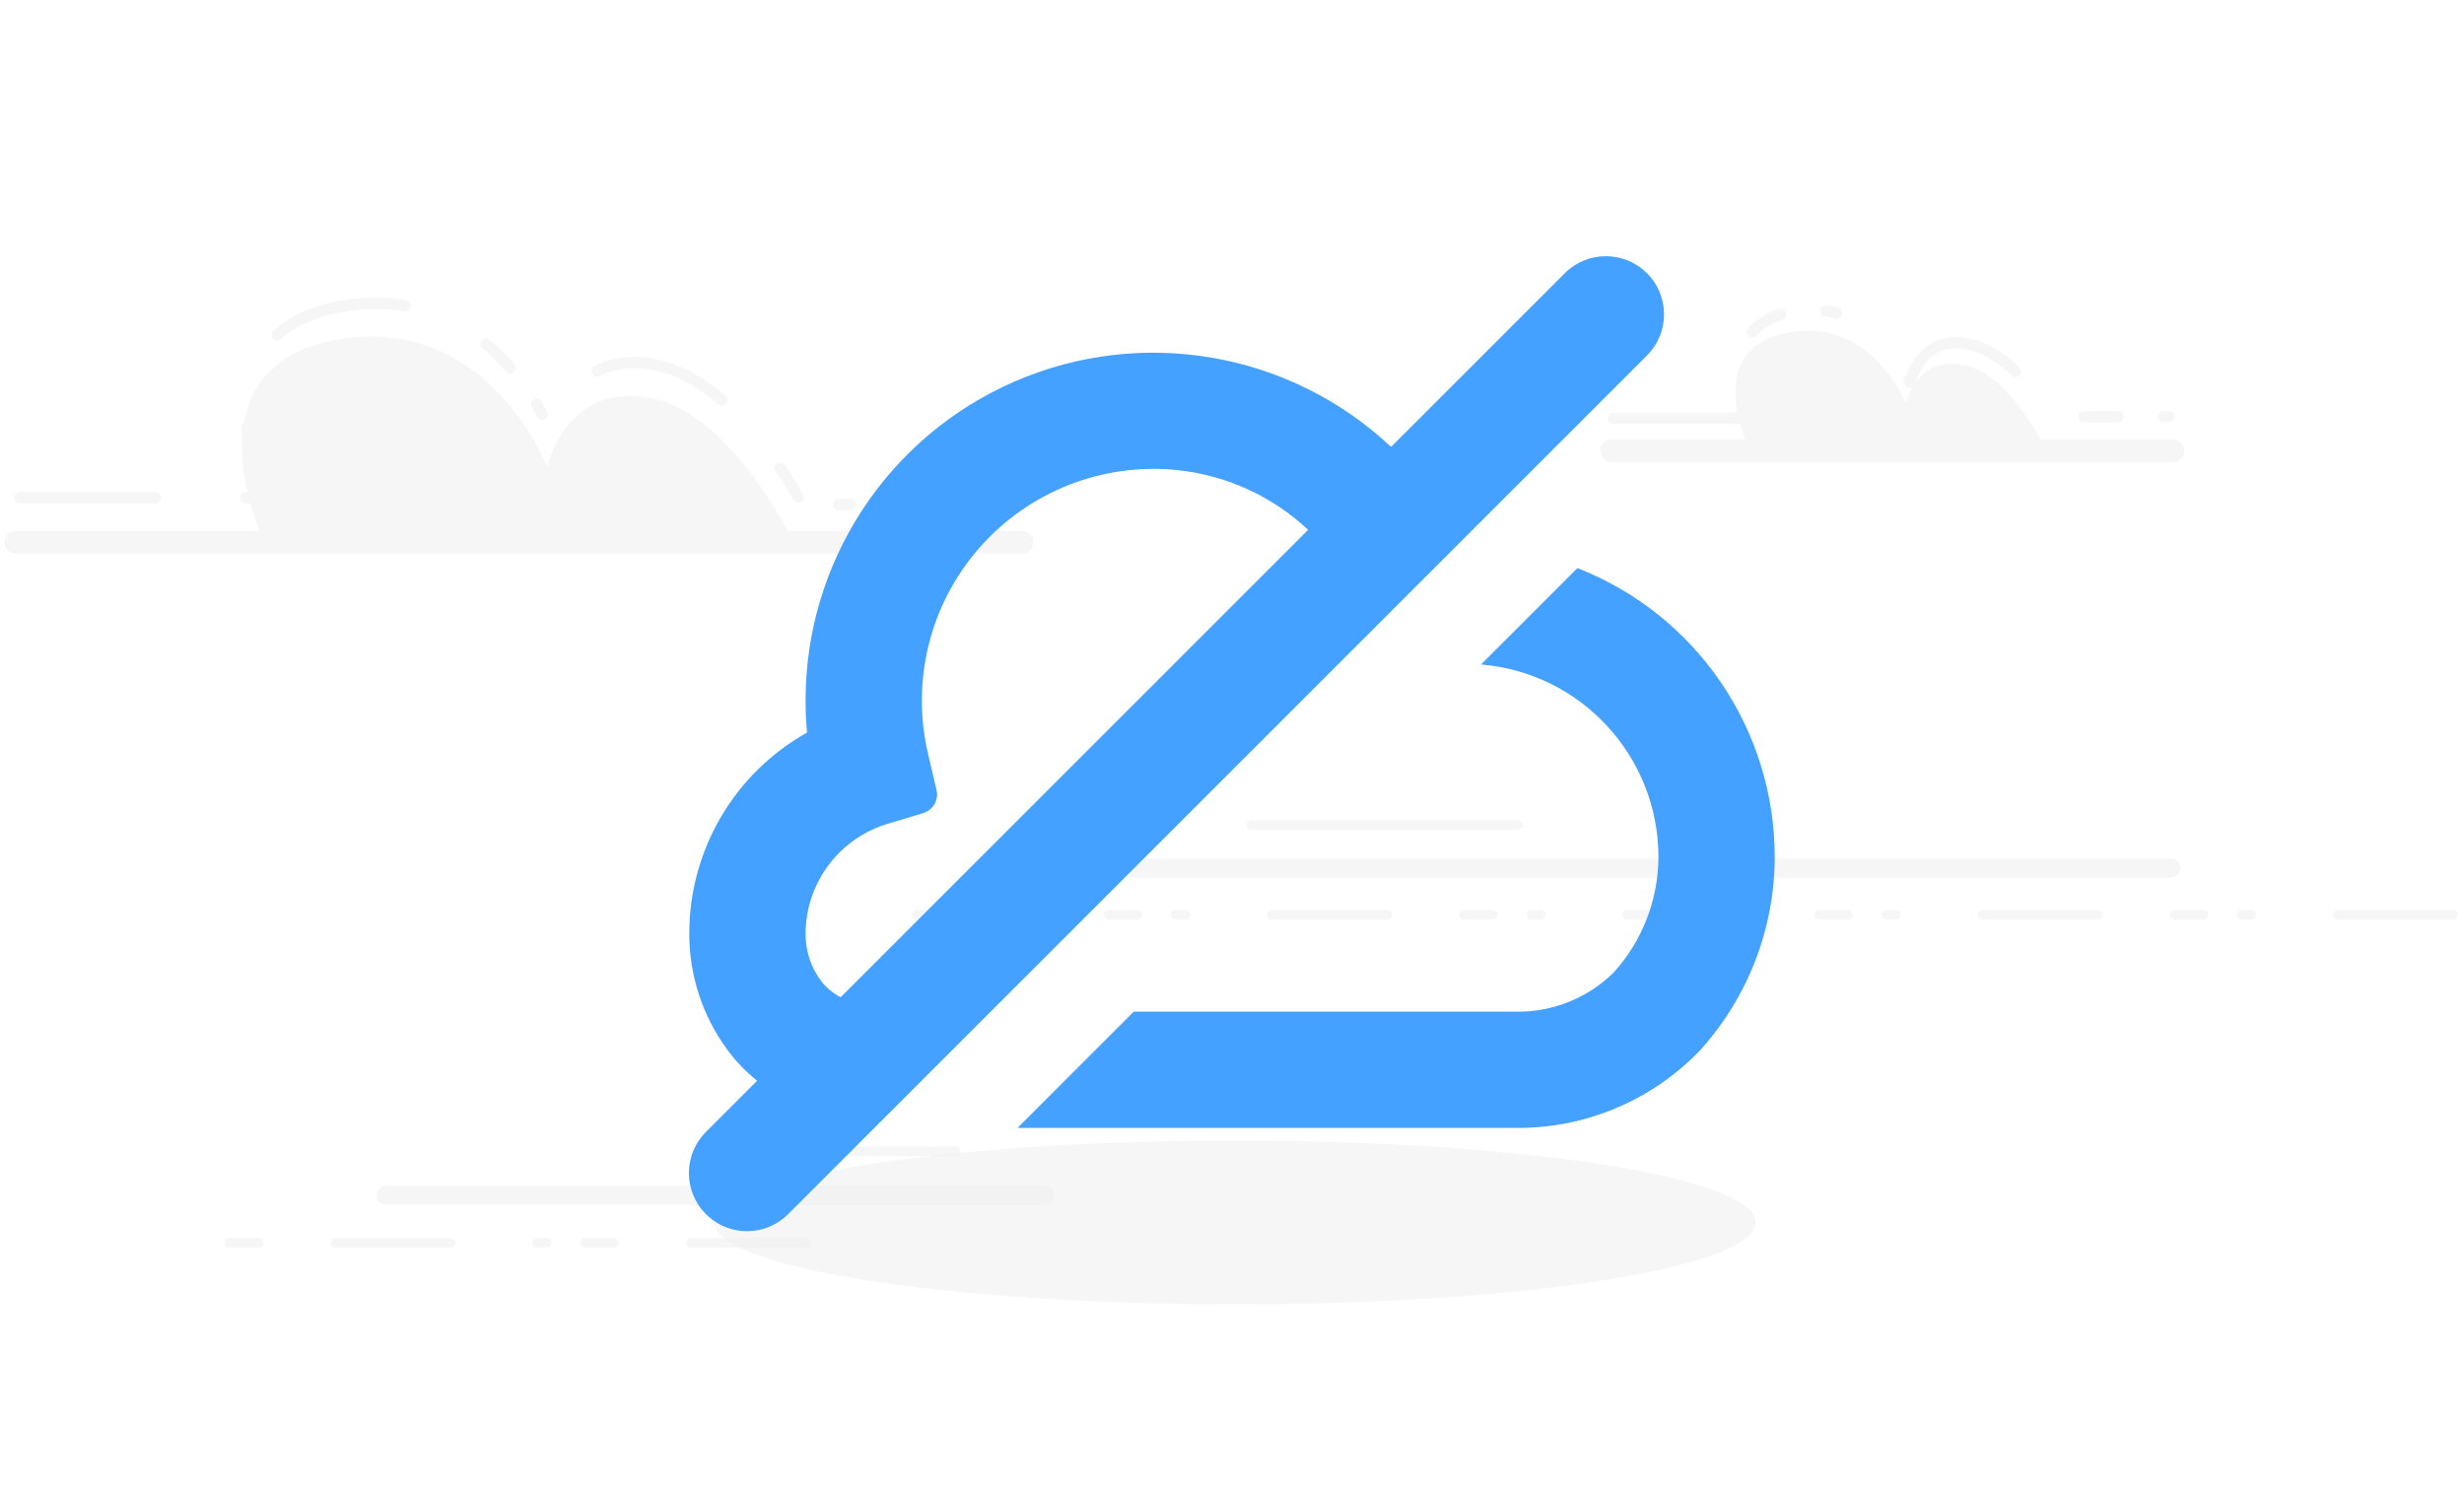
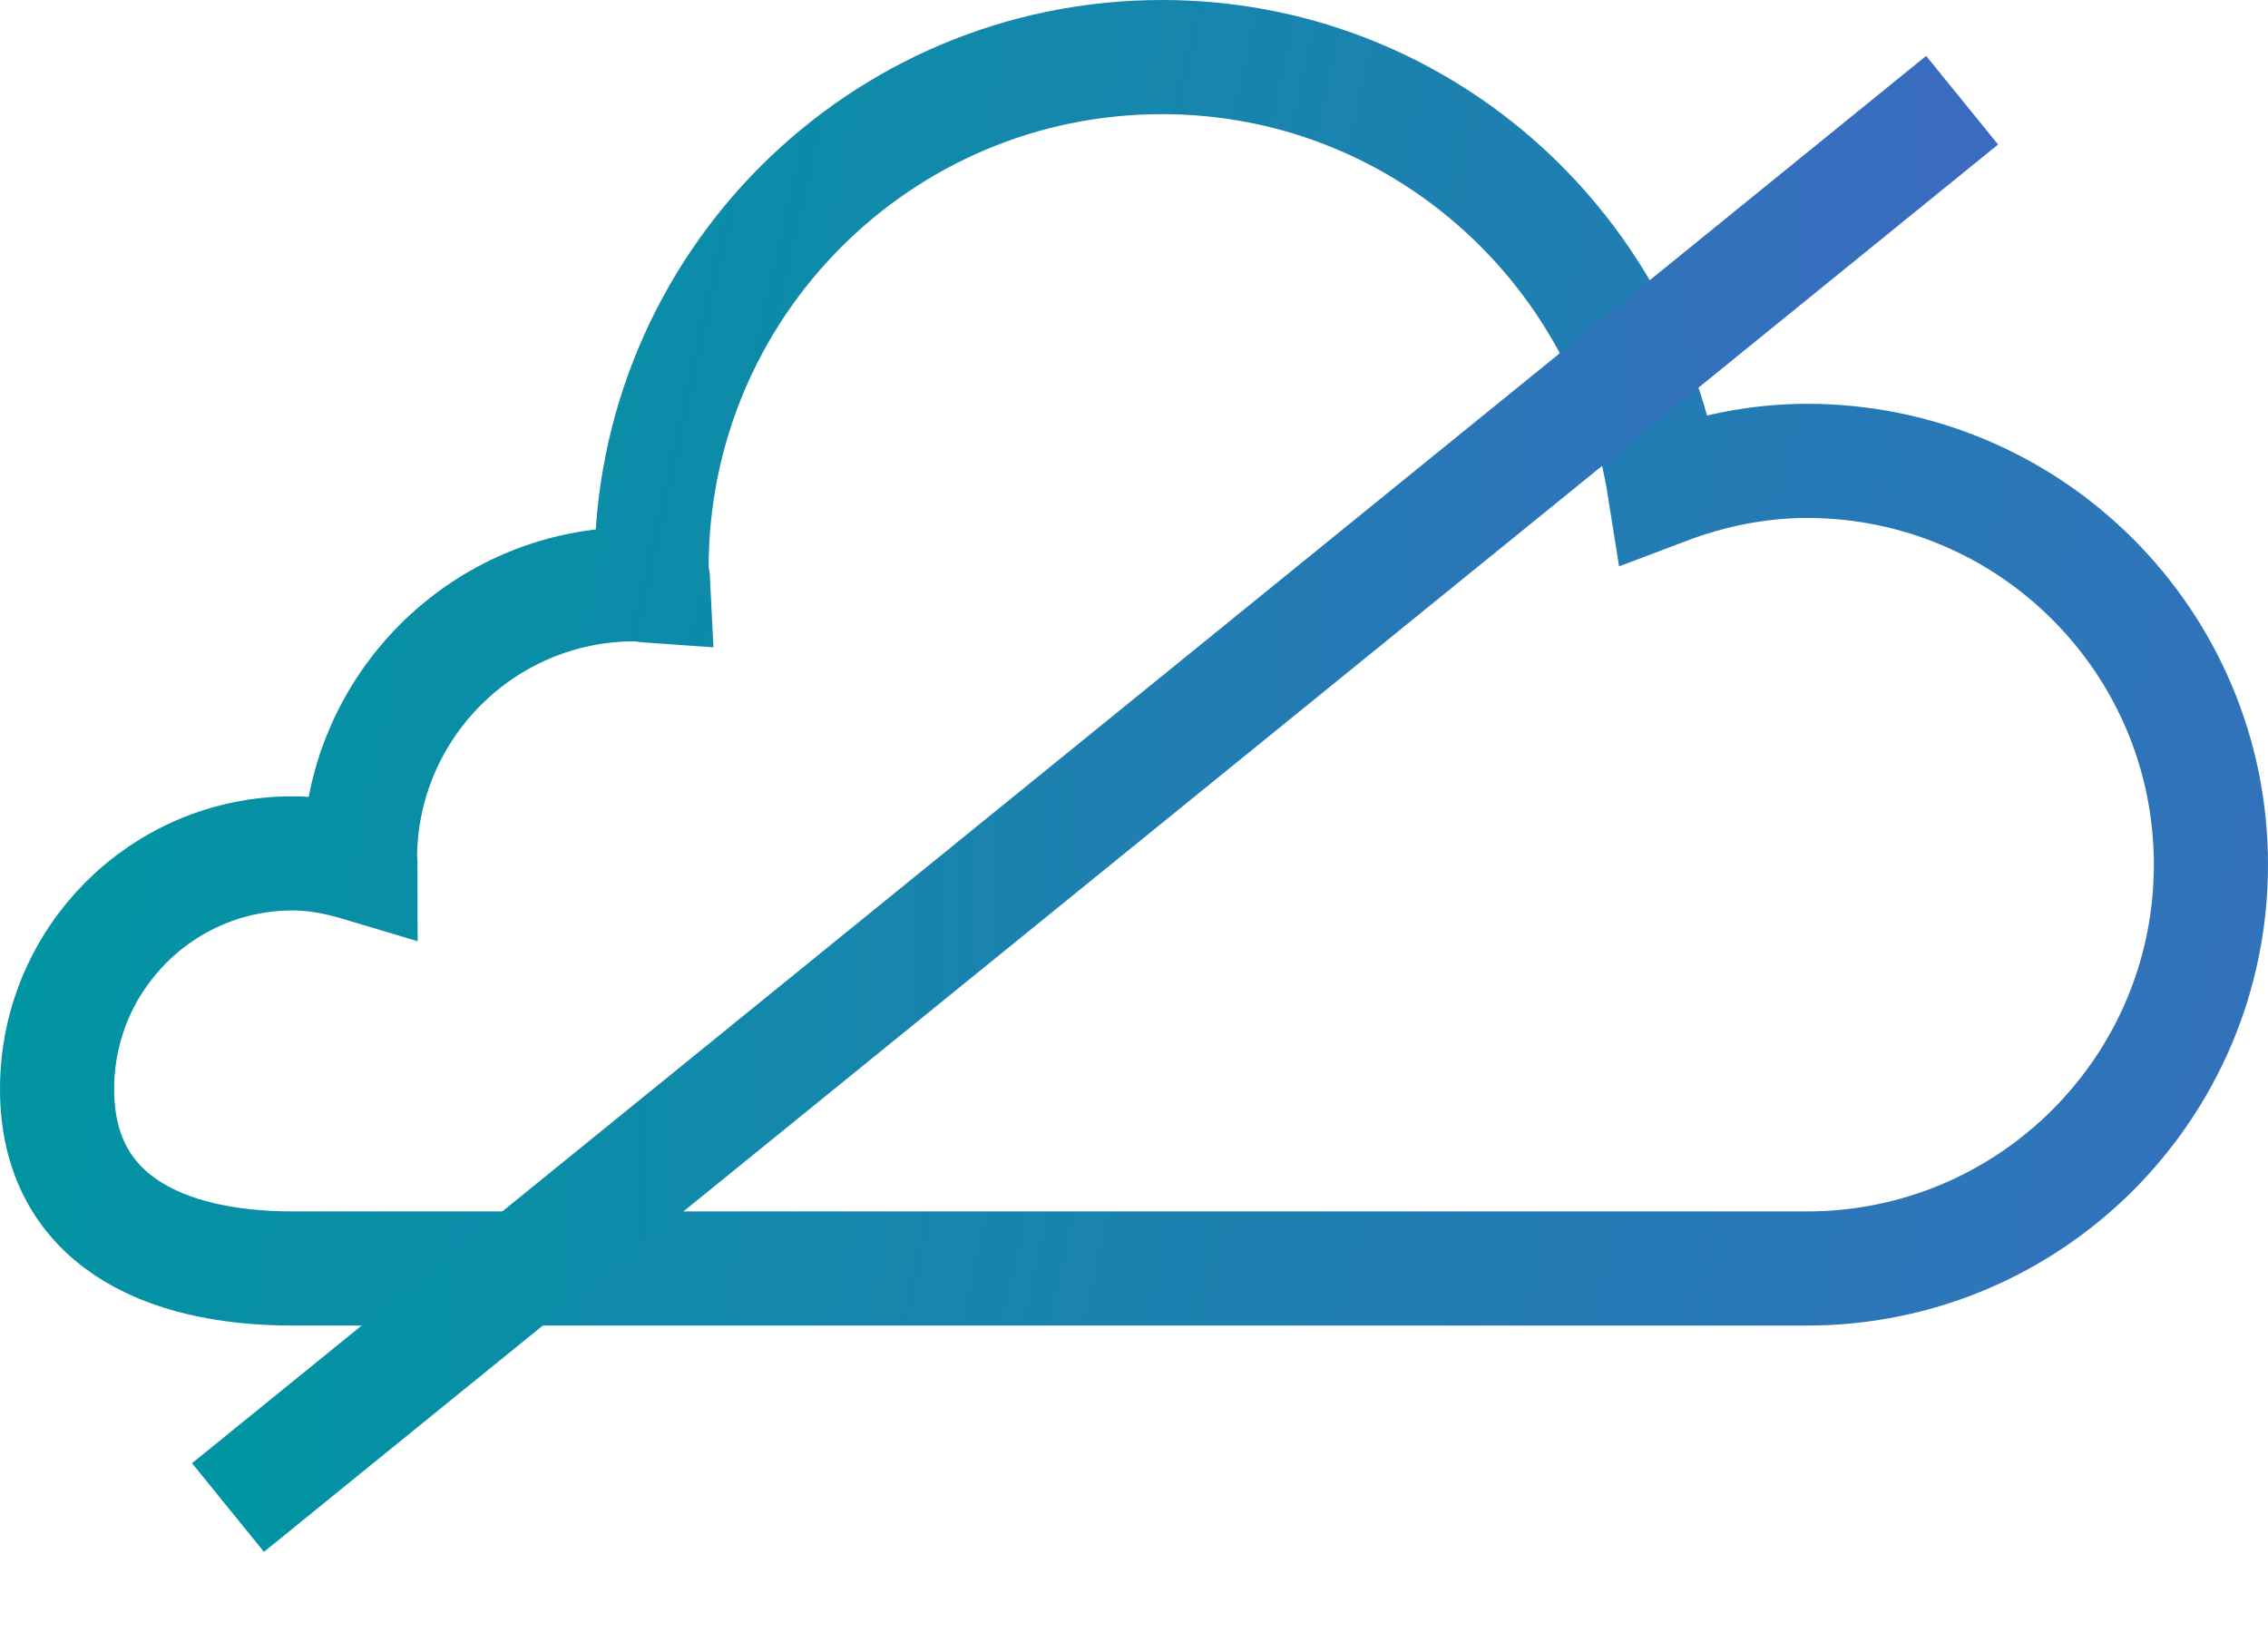
- <svg xmlns="http://www.w3.org/2000/svg" width="348px" height="210px" viewBox="0 0 348 210" version="1.1" id="svg124">
-   <defs id="defs50">
-     <linearGradient x1="41.809%" y1="202.924%" x2="57.703%" y2="-81.376%" id="linearGradient-1">
-       <stop stop-color="#EDEDF0" offset="29.11%" id="stop6" />
-       <stop stop-color="#D9E4EF" offset="32.86%" id="stop8" />
-       <stop stop-color="#A5CCEE" offset="40.56%" id="stop10" />
-       <stop stop-color="#53A7EC" offset="51.45%" id="stop12" />
-       <stop stop-color="#47A1EB" offset="52.89%" id="stop14" />
-       <stop stop-color="#83219D" offset="71.86%" id="stop16" />
+ <svg xmlns="http://www.w3.org/2000/svg" xmlns:xlink="http://www.w3.org/1999/xlink" height="76.204" width="105.3" version="1.1" id="svg1545">
+   <defs id="defs1549">
+     <linearGradient id="linearGradient973">
+       <stop style="stop-color:#ffffff;stop-opacity:1;" offset="0" id="stop969" />
+       <stop style="stop-color:#ffffff;stop-opacity:0;" offset="1" id="stop971" />
    </linearGradient>
-     <linearGradient x1="-28.179%" y1="-47.197%" x2="84.476%" y2="96.728%" id="linearGradient-2">
-       <stop stop-color="#FA357F" offset="0%" id="stop19" />
-       <stop stop-color="#7878FF" offset="99.91%" id="stop21" />
+     <linearGradient id="linearGradient2342">
+       <stop style="stop-color:#0095a2;stop-opacity:1;" offset="0" id="stop2338" />
+       <stop style="stop-color:#396abf;stop-opacity:0.992" offset="1" id="stop2340" />
    </linearGradient>
-     <linearGradient x1="20.196%" y1="50.386%" x2="169.064%" y2="48.68%" id="linearGradient-3">
-       <stop stop-color="#FFF361" offset="0%" id="stop24" />
-       <stop stop-color="#FFA80A" offset="100%" id="stop26" />
-     </linearGradient>
-     <linearGradient x1="7.144%" y1="-13.348%" x2="84.326%" y2="120.032%" id="linearGradient-4">
-       <stop stop-color="#FF5162" offset="0%" id="stop29" />
-       <stop stop-color="#83219D" offset="100%" id="stop31" />
-     </linearGradient>
-     <linearGradient x1="34.091%" y1="25.572%" x2="59.481%" y2="63.114%" id="linearGradient-5">
-       <stop stop-color="#FFD943" offset="0%" id="stop34" />
-       <stop stop-color="#FFA80A" offset="100%" id="stop36" />
-     </linearGradient>
-     <linearGradient x1="21.663%" y1="-7.191%" x2="65.135%" y2="106.403%" id="linearGradient-6">
-       <stop stop-color="#FF8748" offset="0%" id="stop39" />
-       <stop stop-color="#FE7852" offset="13.28%" id="stop41" />
-       <stop stop-color="#FC546A" offset="50.49%" id="stop43" />
-       <stop stop-color="#FA3D79" offset="80.73%" id="stop45" />
-       <stop stop-color="#FA357F" offset="100%" id="stop47" />
-     </linearGradient>
+     <clipPath clipPathUnits="userSpaceOnUse" id="clipPath1104">
+       <g aria-label="D" transform="matrix(0.7469213,0,0,0.7469213,14.40712,29.64388)" id="g1108" style="font-size:10.583px;line-height:1.25;font-family:sans-serif;letter-spacing:0px;white-space:pre;shape-inside:url(#rect838);fill:#006bff;fill-opacity:1">
+         <path d="m 61.753,113.275 h 3.531 c 1.495,0 2.592,0.312 3.292,0.935 0.699,0.62 1.049,1.592 1.049,2.915 0,1.33 -0.351,2.306 -1.054,2.93 -0.703,0.624 -1.798,0.935 -3.287,0.935 h -3.531 z" id="path1106" style="fill:#006bff;fill-opacity:1" />
+       </g>
+     </clipPath>
+     <linearGradient xlink:href="#linearGradient2342" id="linearGradient2344" x1="-0.5" y1="49.999" x2="117.657" y2="76.554" gradientUnits="userSpaceOnUse" gradientTransform="translate(2.65,-19.227)" />
+     <linearGradient xlink:href="#linearGradient2342" id="linearGradient967" gradientUnits="userSpaceOnUse" x1="5.187" y1="31.661" x2="99.753" y2="57.197" />
+     <linearGradient xlink:href="#linearGradient973" id="linearGradient975" x1="4.6325681e-09" y1="30.773" x2="105.3" y2="30.773" gradientUnits="userSpaceOnUse" />
+     <linearGradient xlink:href="#linearGradient2342" id="linearGradient983" x1="10.27" y1="37.324" x2="91.413" y2="37.324" gradientUnits="userSpaceOnUse" />
  </defs>
-   <g id="Page-1" stroke="none" stroke-width="1" fill="none" fill-rule="evenodd">
-     <g id="Send_Expired-Link" transform="translate(-546, -349)" fill-rule="nonzero">
-       <g id="firefox-send_illustrations-01" transform="translate(546.0145, 349)">
-         <g id="Group" transform="translate(0, 41.70551)" fill="#EDEDF0" opacity="0.5">
-           <g transform="translate(31.19645, 119.7022)" id="g62">
-             <g transform="translate(21.70188, 5.42547)" id="Path">
-               <path d="M1.628,3.364 L94.607,3.364 C95.353,3.364 95.963,2.753 95.963,2.007 C95.963,1.261 95.353,0.651 94.607,0.651 L1.628,0.651 C0.882,0.651 0.271,1.261 0.271,2.007 C0.271,2.753 0.882,3.364 1.628,3.364 Z" id="path52" />
-             </g>
-             <g transform="translate(79.6838, 0)" id="g57">
-               <path d="M0.735,1.899 L24.065,1.899 C24.445,1.899 24.743,1.601 24.743,1.221 C24.743,0.841 24.445,0.543 24.065,0.543 L0.735,0.543 C0.355,0.543 0.057,0.841 0.057,1.221 C0.057,1.601 0.355,1.899 0.735,1.899 Z" id="path55" />
-             </g>
-             <g transform="translate(0, 13.2218)" id="Shape">
-               <path d="M0.543,0.939 C0.543,0.559 0.841,0.26 1.221,0.26 L5.29,0.26 C5.67,0.26 5.968,0.559 5.968,0.939 C5.968,1.318 5.67,1.617 5.29,1.617 L1.221,1.617 C0.841,1.617 0.543,1.318 0.543,0.939 Z M15.463,0.939 C15.463,0.559 15.761,0.26 16.141,0.26 L32.417,0.26 C32.797,0.26 33.095,0.559 33.095,0.939 C33.095,1.318 32.797,1.617 32.417,1.617 L16.141,1.617 C15.761,1.617 15.463,1.318 15.463,0.939 Z M43.946,0.939 C43.946,0.559 44.245,0.26 44.624,0.26 L45.981,0.26 C46.361,0.26 46.659,0.559 46.659,0.939 C46.659,1.318 46.361,1.617 45.981,1.617 L44.624,1.617 C44.245,1.617 43.946,1.318 43.946,0.939 Z M50.728,0.939 C50.728,0.559 51.027,0.26 51.406,0.26 L55.475,0.26 C55.855,0.26 56.154,0.559 56.154,0.939 C56.154,1.318 55.855,1.617 55.475,1.617 L51.406,1.617 C51.027,1.617 50.728,1.318 50.728,0.939 Z M65.648,0.939 C65.648,0.559 65.947,0.26 66.326,0.26 L82.603,0.26 C82.983,0.26 83.281,0.559 83.281,0.939 C83.281,1.318 82.983,1.617 82.603,1.617 L66.326,1.617 C65.947,1.617 65.648,1.318 65.648,0.939 Z" id="path59" />
-             </g>
-           </g>
-           <g transform="translate(128.513, 73.58571)" id="g76">
-             <g transform="translate(26.11285, 5.42547)" id="g66">
-               <path d="M1.831,3.269 L151.954,3.269 C152.7,3.269 153.31,2.658 153.31,1.912 C153.31,1.166 152.7,0.556 151.954,0.556 L1.831,0.556 C1.085,0.556 0.475,1.166 0.475,1.912 C0.475,2.658 1.085,3.269 1.831,3.269 Z" id="path64" />
-             </g>
-             <g transform="translate(47.47286, 0)" id="g70">
-               <path d="M0.749,1.912 L38.402,1.912 C38.781,1.912 39.08,1.614 39.08,1.234 C39.08,0.855 38.781,0.556 38.402,0.556 L0.749,0.556 C0.369,0.556 0.071,0.855 0.071,1.234 C0.071,1.614 0.383,1.912 0.749,1.912 Z" id="path68" />
-             </g>
-             <g transform="translate(0, 13.2218)" id="g74">
-               <path d="M0.233,0.708 C0.233,0.328 0.532,0.03 0.912,0.03 L17.188,0.03 C17.568,0.03 17.866,0.328 17.866,0.708 C17.866,1.088 17.568,1.386 17.188,1.386 L0.912,1.386 C0.532,1.386 0.233,1.088 0.233,0.708 Z M27.361,0.708 C27.361,0.328 27.659,0.03 28.039,0.03 L32.108,0.03 C32.488,0.03 32.786,0.328 32.786,0.708 C32.786,1.088 32.488,1.386 32.108,1.386 L28.039,1.386 C27.659,1.386 27.361,1.088 27.361,0.708 Z M36.855,0.708 C36.855,0.328 37.154,0.03 37.533,0.03 L38.89,0.03 C39.27,0.03 39.568,0.328 39.568,0.708 C39.568,1.088 39.27,1.386 38.89,1.386 L37.533,1.386 C37.154,1.386 36.855,1.088 36.855,0.708 Z M50.419,0.708 C50.419,0.328 50.717,0.03 51.097,0.03 L67.374,0.03 C67.753,0.03 68.052,0.328 68.052,0.708 C68.052,1.088 67.753,1.386 67.374,1.386 L51.097,1.386 C50.717,1.386 50.419,1.088 50.419,0.708 Z M77.546,0.708 C77.546,0.328 77.845,0.03 78.224,0.03 L82.294,0.03 C82.673,0.03 82.972,0.328 82.972,0.708 C82.972,1.088 82.673,1.386 82.294,1.386 L78.224,1.386 C77.845,1.386 77.546,1.088 77.546,0.708 Z M87.041,0.708 C87.041,0.328 87.339,0.03 87.719,0.03 L89.075,0.03 C89.455,0.03 89.754,0.328 89.754,0.708 C89.754,1.088 89.455,1.386 89.075,1.386 L87.719,1.386 C87.339,1.386 87.041,1.088 87.041,0.708 Z M100.605,0.708 C100.605,0.328 100.903,0.03 101.283,0.03 L117.559,0.03 C117.939,0.03 118.237,0.328 118.237,0.708 C118.237,1.088 117.939,1.386 117.559,1.386 L101.283,1.386 C100.903,1.386 100.605,1.088 100.605,0.708 Z M127.732,0.708 C127.732,0.328 128.03,0.03 128.41,0.03 L132.479,0.03 C132.859,0.03 133.157,0.328 133.157,0.708 C133.157,1.088 132.859,1.386 132.479,1.386 L128.41,1.386 C128.03,1.386 127.732,1.088 127.732,0.708 Z M137.226,0.708 C137.226,0.328 137.525,0.03 137.905,0.03 L139.261,0.03 C139.641,0.03 139.939,0.328 139.939,0.708 C139.939,1.088 139.641,1.386 139.261,1.386 L137.905,1.386 C137.525,1.386 137.226,1.088 137.226,0.708 Z M150.79,0.708 C150.79,0.328 151.089,0.03 151.468,0.03 L167.745,0.03 C168.125,0.03 168.423,0.328 168.423,0.708 C168.423,1.088 168.125,1.386 167.745,1.386 L151.468,1.386 C151.089,1.386 150.79,1.088 150.79,0.708 Z M177.917,0.708 C177.917,0.328 178.216,0.03 178.596,0.03 L182.665,0.03 C183.045,0.03 183.343,0.328 183.343,0.708 C183.343,1.088 183.045,1.386 182.665,1.386 L178.596,1.386 C178.216,1.386 177.917,1.088 177.917,0.708 Z M187.412,0.708 C187.412,0.328 187.71,0.03 188.09,0.03 L189.447,0.03 C189.826,0.03 190.125,0.328 190.125,0.708 C190.125,1.088 189.826,1.386 189.447,1.386 L188.09,1.386 C187.71,1.386 187.412,1.088 187.412,0.708 Z M200.976,0.708 C200.976,0.328 201.274,0.03 201.654,0.03 L217.93,0.03 C218.31,0.03 218.609,0.328 218.609,0.708 C218.609,1.088 218.31,1.386 217.93,1.386 L201.654,1.386 C201.274,1.386 200.976,1.088 200.976,0.708 Z" id="path72" />
-             </g>
-           </g>
-           <g id="g88">
-             <path d="M2.211,33.329 L36.69,33.329 C36.69,33.329 25.907,9.213 48.802,6.093 C69.229,3.312 77.299,24.309 77.299,24.309 C77.299,24.309 79.727,12.197 91.867,14.516 C103.843,16.795 112.687,36.069 112.687,36.069 L142.717,36.069" id="path78" />
-             <g transform="translate(1.356367, 0)" id="g82">
-               <path d="M141.957,30.372 L133.087,30.372 C132.639,30.372 132.287,30.019 132.287,29.572 C132.287,29.124 132.639,28.771 133.087,28.771 L141.957,28.771 C142.405,28.771 142.758,29.124 142.758,29.572 C142.758,30.019 142.405,30.372 141.957,30.372 Z M118.723,30.372 L117.122,30.372 C116.675,30.372 116.322,30.019 116.322,29.572 C116.322,29.124 116.675,28.771 117.122,28.771 L118.723,28.771 C119.17,28.771 119.523,29.124 119.523,29.572 C119.523,30.019 119.157,30.372 118.723,30.372 Z M35.917,29.409 L33.353,29.409 C32.905,29.409 32.553,29.056 32.553,28.609 C32.553,28.161 32.905,27.808 33.353,27.808 L34.737,27.808 C34.628,27.523 34.506,27.171 34.37,26.777 C34.235,26.357 34.452,25.909 34.872,25.76 C35.293,25.625 35.74,25.842 35.889,26.262 C36.31,27.496 36.649,28.256 36.649,28.269 C36.758,28.514 36.73,28.798 36.595,29.029 C36.446,29.273 36.188,29.409 35.917,29.409 Z M20.59,29.409 L1.438,29.409 C0.99,29.409 0.637,29.056 0.637,28.609 C0.637,28.161 0.99,27.808 1.438,27.808 L20.59,27.808 C21.037,27.808 21.39,28.161 21.39,28.609 C21.39,29.056 21.024,29.409 20.59,29.409 Z M111.371,29.327 C111.086,29.327 110.815,29.178 110.68,28.921 C110.164,28.012 109.323,26.574 108.197,24.892 C107.953,24.526 108.048,24.024 108.414,23.78 C108.781,23.536 109.283,23.631 109.527,23.997 C110.68,25.72 111.548,27.198 112.077,28.134 C112.294,28.514 112.158,29.002 111.765,29.219 C111.629,29.287 111.493,29.327 111.371,29.327 Z M33.638,21.121 C33.245,21.121 32.905,20.837 32.851,20.43 C32.77,19.901 32.716,19.345 32.675,18.788 C32.634,18.354 32.973,17.961 33.407,17.934 C33.868,17.907 34.235,18.219 34.262,18.666 C34.303,19.195 34.357,19.711 34.438,20.213 C34.506,20.647 34.194,21.054 33.76,21.108 C33.719,21.121 33.679,21.121 33.638,21.121 Z M75.211,17.608 C74.926,17.608 74.654,17.459 74.505,17.188 C74.275,16.767 74.017,16.306 73.732,15.832 C73.502,15.452 73.624,14.964 74.003,14.733 C74.383,14.502 74.871,14.624 75.102,15.004 C75.4,15.506 75.672,15.981 75.916,16.428 C76.119,16.822 75.984,17.296 75.59,17.513 C75.468,17.581 75.333,17.608 75.211,17.608 Z M100.548,15.574 C100.358,15.574 100.181,15.506 100.032,15.384 C96.98,12.766 93.942,11.152 90.972,10.582 C88.055,10.026 85.478,10.311 83.335,11.41 C82.942,11.613 82.467,11.451 82.264,11.071 C82.06,10.677 82.209,10.203 82.603,9.999 C85.058,8.724 88.001,8.399 91.27,9.023 C94.512,9.647 97.808,11.369 101.076,14.177 C101.416,14.462 101.443,14.964 101.158,15.303 C100.982,15.479 100.765,15.574 100.548,15.574 Z M70.68,11.044 C70.463,11.044 70.233,10.949 70.084,10.772 C69.039,9.565 67.913,8.467 66.76,7.503 C66.421,7.219 66.381,6.717 66.665,6.378 C66.95,6.039 67.452,5.998 67.791,6.283 C69.012,7.3 70.192,8.467 71.291,9.728 C71.576,10.067 71.548,10.569 71.209,10.854 C71.047,10.976 70.857,11.044 70.68,11.044 Z M37.775,6.391 C37.558,6.391 37.341,6.296 37.178,6.134 C36.88,5.808 36.907,5.306 37.232,5.008 C39.782,2.702 43.377,1.21 47.92,0.6 C50.701,0.22 53.427,0.26 56.004,0.708 C56.438,0.789 56.723,1.196 56.655,1.63 C56.574,2.064 56.167,2.363 55.733,2.281 C53.319,1.861 50.755,1.834 48.137,2.187 C43.919,2.77 40.61,4.113 38.304,6.201 C38.155,6.323 37.965,6.391 37.775,6.391 Z" id="path80" />
-             </g>
-             <g transform="translate(0, 32.89469)" id="g86">
-               <path d="M144.304,3.608 L2.197,3.608 C1.316,3.608 0.597,2.889 0.597,2.007 C0.597,1.126 1.316,0.407 2.197,0.407 L144.304,0.407 C145.186,0.407 145.904,1.126 145.904,2.007 C145.904,2.889 145.186,3.608 144.304,3.608 Z" id="path84" />
-             </g>
-           </g>
-           <g transform="translate(225.157, 1.356367)" id="g100">
-             <path d="M2.102,18.992 L21.349,18.992 C21.349,18.992 15.327,5.537 28.104,3.801 C39.497,2.254 44.014,13.96 44.014,13.96 C44.014,13.96 45.37,7.205 52.152,8.494 C58.839,9.769 63.776,20.525 63.776,20.525 L80.528,20.525" id="path90" />
-             <g transform="translate(1.356367, 0)" id="g94">
-               <path d="M20.549,16.835 L1.329,16.835 C0.882,16.835 0.529,16.483 0.529,16.035 C0.529,15.587 0.882,15.235 1.329,15.235 L20.549,15.235 C20.997,15.235 21.349,15.587 21.349,16.035 C21.349,16.483 20.997,16.835 20.549,16.835 Z M79.754,16.578 L79.008,16.578 C78.561,16.578 78.208,16.225 78.208,15.777 C78.208,15.33 78.561,14.977 79.008,14.977 L79.754,14.977 C80.202,14.977 80.555,15.33 80.555,15.777 C80.555,16.225 80.202,16.578 79.754,16.578 Z M72.606,16.578 L67.805,16.578 C67.357,16.578 67.005,16.225 67.005,15.777 C67.005,15.33 67.357,14.977 67.805,14.977 L72.606,14.977 C73.054,14.977 73.407,15.33 73.407,15.777 C73.407,16.225 73.054,16.578 72.606,16.578 Z M43.255,11.79 C42.929,11.79 42.631,11.573 42.509,11.274 L42.386,10.989 C42.224,10.623 42.359,10.189 42.698,9.986 C43.444,7.748 45.547,4.56 49.738,4.56 C50.308,4.56 50.918,4.614 51.542,4.737 C53.929,5.184 56.33,6.581 58.69,8.86 C59.002,9.172 59.016,9.674 58.704,9.986 C58.392,10.311 57.89,10.311 57.578,9.999 C55.448,7.938 53.319,6.69 51.244,6.296 C50.715,6.201 50.213,6.147 49.738,6.147 C45.126,6.147 44.082,10.935 44.041,11.139 C43.96,11.532 43.634,11.79 43.255,11.79 Z M20.969,4.642 C20.78,4.642 20.603,4.574 20.454,4.452 C20.115,4.167 20.074,3.665 20.359,3.326 C21.417,2.078 22.895,1.156 24.754,0.572 C25.174,0.437 25.622,0.681 25.757,1.101 C25.893,1.522 25.649,1.97 25.228,2.105 C23.669,2.593 22.448,3.353 21.58,4.357 C21.431,4.547 21.2,4.642 20.969,4.642 Z M32.892,1.956 C32.824,1.956 32.756,1.942 32.675,1.929 C32.2,1.807 31.712,1.698 31.21,1.63 C30.776,1.563 30.464,1.156 30.532,0.722 C30.6,0.288 31.007,0.003 31.441,0.043 C32.01,0.125 32.566,0.247 33.095,0.383 C33.516,0.505 33.774,0.939 33.665,1.359 C33.57,1.712 33.245,1.956 32.892,1.956 Z" id="path92" />
-             </g>
-             <g transform="translate(0, 18.98914)" id="g98">
-               <path d="M81.762,3.217 L2.455,3.217 C1.573,3.217 0.855,2.498 0.855,1.617 C0.855,0.735 1.573,0.016 2.455,0.016 L81.762,0.016 C82.643,0.016 83.362,0.735 83.362,1.617 C83.362,2.498 82.643,3.217 81.762,3.217 Z" id="path96" />
-             </g>
-           </g>
-         </g>
-       </g>
-     </g>
-   </g>
-   <ellipse id="Oval" fill="#ededf0" opacity="0.5" cx="174.425" cy="172.679" rx="73.526" ry="11.563" />
-   <path id="cloud-off" d="M 232.666,50.156 A 8.212,8.212 0 0 0 221.053,38.543 l -24.587,24.587 a 49.087,49.087 0 0 0 -82.691,35.971 c 0,1.449 0.07,2.914 0.209,4.384 a 32.512,32.512 0 0 0 -16.634,28.466 27.562,27.562 0 0 0 5.299,16.233 22.8,22.8 0 0 0 4.284,4.479 l -7.176,7.177 a 8.212,8.212 0 1 0 11.613,11.613 z M 118.727,140.87 a 8.595,8.595 0 0 1 -2.685,-2.192 11.029,11.029 0 0 1 -2.267,-6.726 16.274,16.274 0 0 1 11.704,-15.613 l 4.92,-1.486 a 2.738,2.738 0 0 0 1.874,-3.244 l -1.169,-5.001 a 32.735,32.735 0 0 1 35.283,-40.192 31.86,31.86 0 0 1 18.367,8.427 z m 131.926,-19.869 a 40.801,40.801 0 0 1 -10.555,27.376 35.587,35.587 0 0 1 -25.29,10.95 h -71.102 l 16.425,-16.425 h 54.676 a 19.174,19.174 0 0 0 13.1,-5.534 24.394,24.394 0 0 0 6.32,-16.367 27.32,27.32 0 0 0 -25.054,-27.14 l 13.611,-13.613 a 43.834,43.834 0 0 1 27.868,40.753 z" style="fill:#45a1ff;fill-opacity:1;stroke-width:5.475" />
+   <path d="m 83.895,21.399 c -2.34,0 -4.558,0.484 -6.615,1.264 C 75.492,11.342 65.772,2.65 53.954,2.65 40.859,2.65 30.252,13.258 30.252,26.346 c 0,0.296 0.081,0.571 0.094,0.867 -0.296,-0.02 -0.578,-0.087 -0.874,-0.087 -7.045,0 -12.759,5.714 -12.759,12.759 0,0.087 0.027,0.168 0.027,0.255 -1.008,-0.302 -2.05,-0.518 -3.153,-0.518 -6.043,0 -10.937,4.901 -10.937,10.938 0,6.043 4.894,8.335 10.937,8.335 h 70.308 c 10.358,0 18.755,-8.389 18.755,-18.748 0,-10.359 -8.396,-18.748 -18.755,-18.748 z" id="path1543" style="fill:url(#linearGradient975);fill-opacity:1;stroke:url(#linearGradient2344);stroke-width:5.3;stroke-miterlimit:4;stroke-dasharray:none;stroke-opacity:1" />
+   <path style="fill:url(#linearGradient967);stroke:url(#linearGradient983);stroke-width:5.299;stroke-linecap:butt;stroke-linejoin:miter;stroke-opacity:1;fill-opacity:1;stroke-miterlimit:4;stroke-dasharray:none" d="M 10.585,69.994 91.098,4.653 Z" id="path957" />
</svg>
